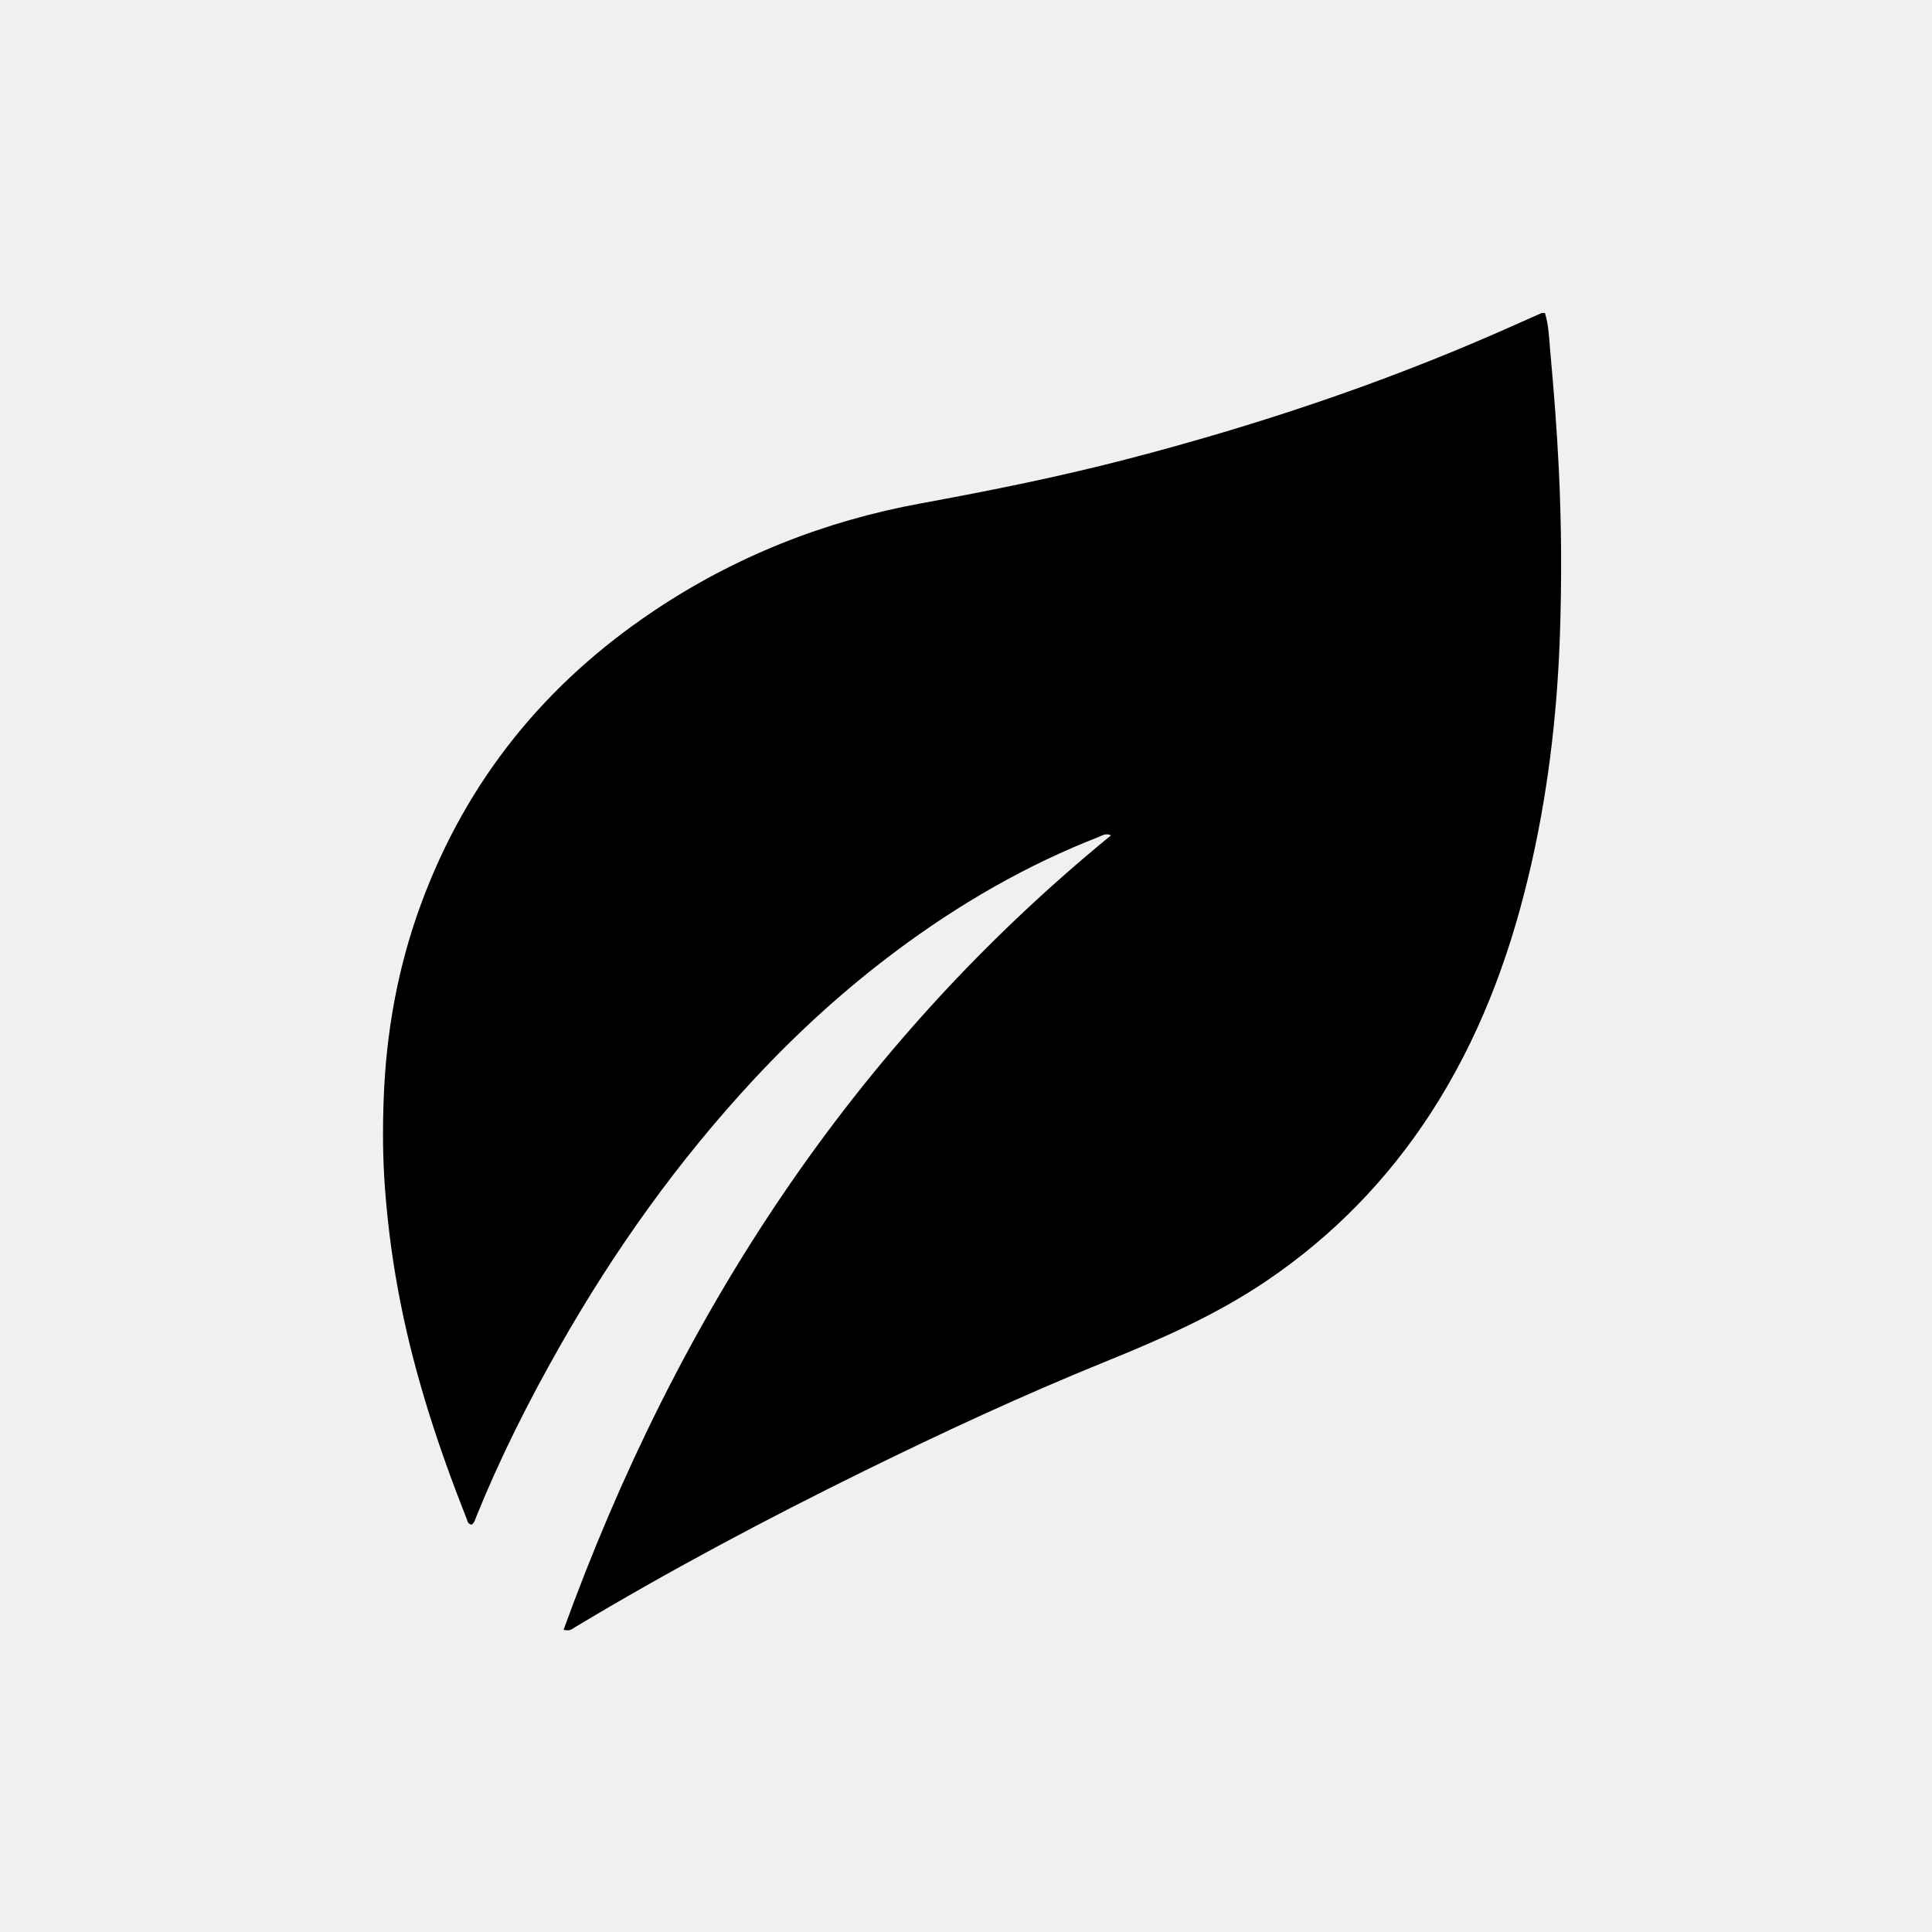
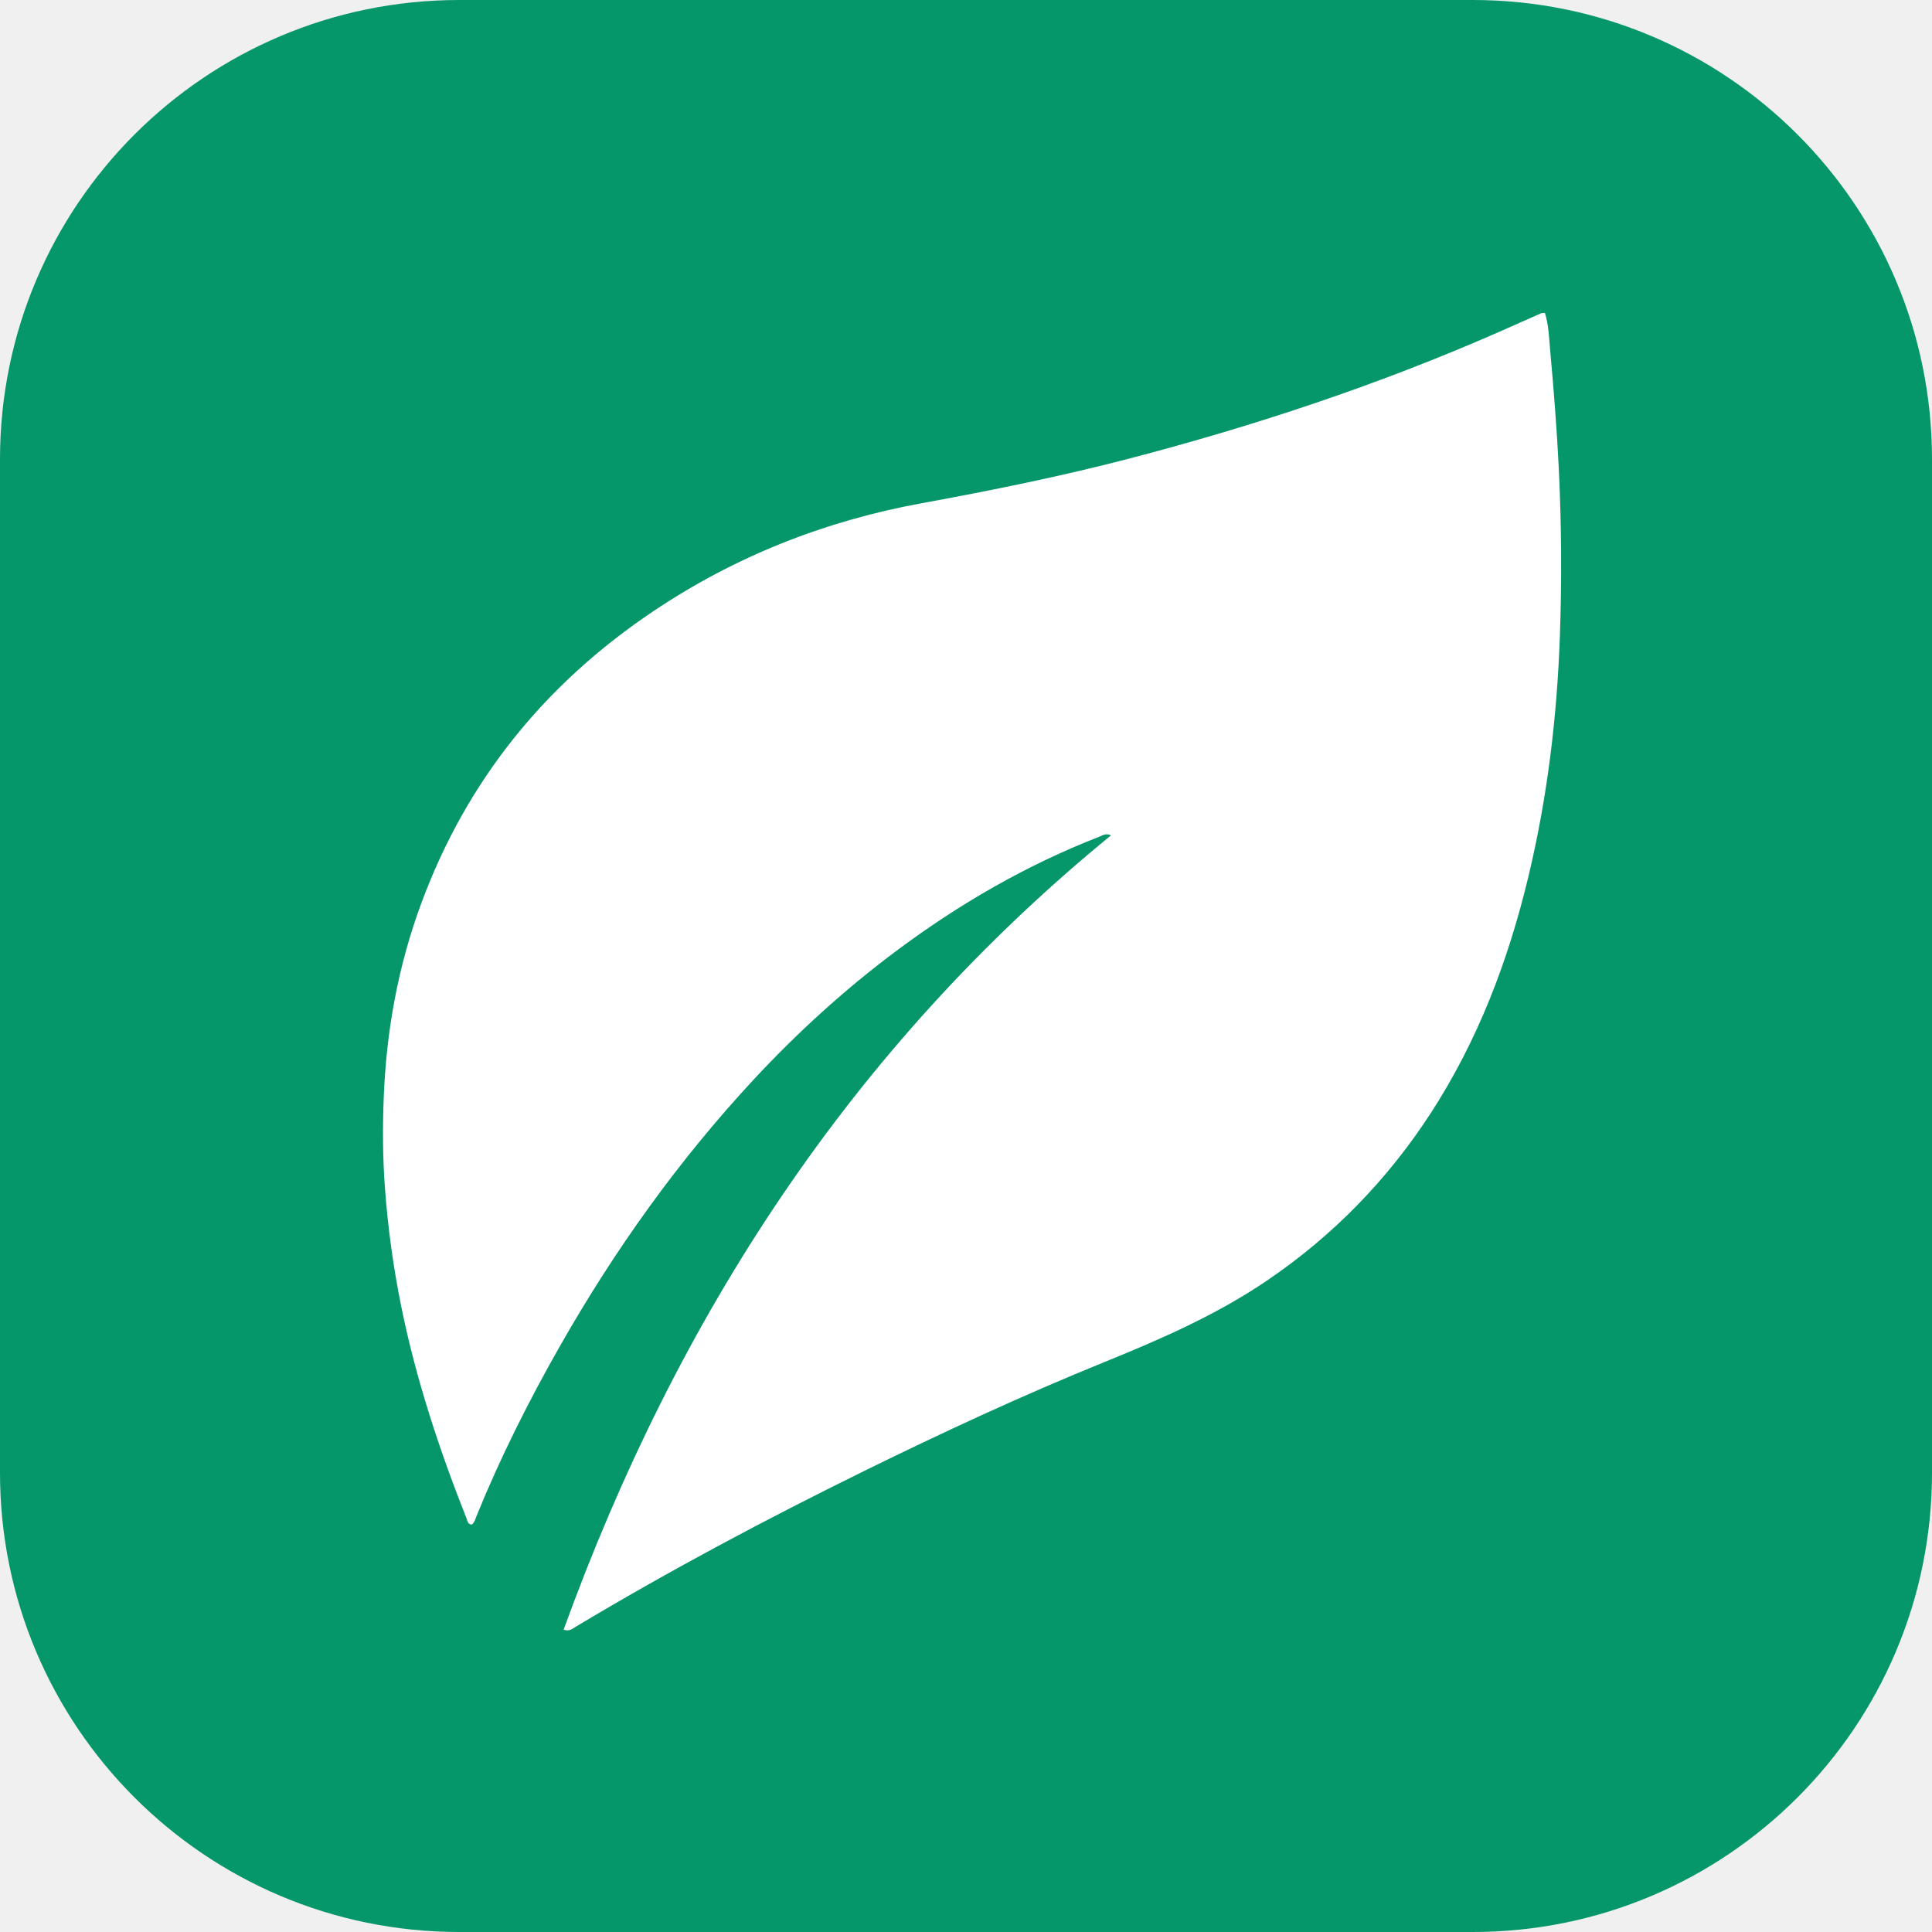
- <svg xmlns="http://www.w3.org/2000/svg" version="1.1" id="Layer_1" x="0px" y="0px" width="100%" viewBox="0 0 976 976" enable-background="new 0 0 976 976" xml:space="preserve">
-   <path fill="#000000" opacity="1" stroke="none" d=" M212.92,456.055   C235.946,393.955 275.472,345.418 329.929,308.851   C371.16,281.165 416.481,263.227 465.213,254.296   C500.594,247.812 535.817,240.705 570.608,231.62   C634.014,215.064 696.063,194.469 756.148,168.172   C763.622,164.901 771.058,161.546 778.525,158.261   C778.942,158.077 779.482,158.172 780.463,158.102   C782.39,164.275 782.538,170.749 783.115,177.082   C784.924,196.957 786.503,216.849 787.47,236.795   C788.843,265.096 789.002,293.424 787.999,321.697   C786.551,362.486 781.664,402.937 772.139,442.716   C761.984,485.131 746.67,525.496 722.854,562.22   C700.945,596.005 673.333,624.348 639.899,647.013   C614.482,664.244 586.641,676.424 558.355,687.904   C516.991,704.692 476.507,723.461 436.448,743.158   C386.802,767.57 337.992,793.516 290.538,821.981   C289.194,822.787 287.965,824.223 284.71,823.318   C341.97,665.403 430.158,529.218 561.252,422.002   C558.652,420.742 556.898,422.074 555.195,422.738   C518.329,437.096 484.435,456.751 452.785,480.383   C426.814,499.775 402.922,521.522 380.88,545.224   C342.708,586.271 310.362,631.624 282.691,680.329   C266.963,708.011 252.687,736.414 240.701,765.938   C240.096,767.428 239.774,769.152 238.305,770.201   C236.292,770.037 236.176,768.33 235.651,767.005   C221.777,731.958 209.987,696.25 202.547,659.248   C198.644,639.834 195.967,620.235 194.481,600.437   C193.342,585.271 193.266,570.114 193.832,555.004   C195.098,521.231 200.982,488.229 212.92,456.055  z" />
+ <svg xmlns="http://www.w3.org/2000/svg" viewBox="0 0 976 976" role="img" aria-label="CEYFI">
+   <rect width="976" height="976" rx="232" fill="#059669" />
+   <path fill="#ffffff" d="M212.92,456.055C235.946,393.955 275.472,345.418 329.929,308.851 C371.16,281.165 416.481,263.227 465.213,254.296 C500.594,247.812 535.817,240.705 570.608,231.62 C634.014,215.064 696.063,194.469 756.148,168.172 C763.622,164.901 771.058,161.546 778.525,158.261 C778.942,158.077 779.482,158.172 780.463,158.102 C782.39,164.275 782.538,170.749 783.115,177.082 C784.924,196.957 786.503,216.849 787.47,236.795 C788.843,265.096 789.002,293.424 787.999,321.697 C786.551,362.486 781.664,402.937 772.139,442.716 C761.984,485.131 746.67,525.496 722.854,562.22 C700.945,596.005 673.333,624.348 639.899,647.013 C614.482,664.244 586.641,676.424 558.355,687.904 C516.991,704.692 476.507,723.461 436.448,743.158 C386.802,767.57 337.992,793.516 290.538,821.981 C289.194,822.787 287.965,824.223 284.71,823.318 C341.97,665.403 430.158,529.218 561.252,422.002 C558.652,420.742 556.898,422.074 555.195,422.738 C518.329,437.096 484.435,456.751 452.785,480.383 C426.814,499.775 402.922,521.522 380.88,545.224 C342.708,586.271 310.362,631.624 282.691,680.329 C266.963,708.011 252.687,736.414 240.701,765.938 C240.096,767.428 239.774,769.152 238.305,770.201 C236.292,770.037 236.176,768.33 235.651,767.005 C221.777,731.958 209.987,696.25 202.547,659.248 C198.644,639.834 195.967,620.235 194.481,600.437 C193.342,585.271 193.266,570.114 193.832,555.004 C195.098,521.231 200.982,488.229 212.92,456.055 Z" />
</svg>
